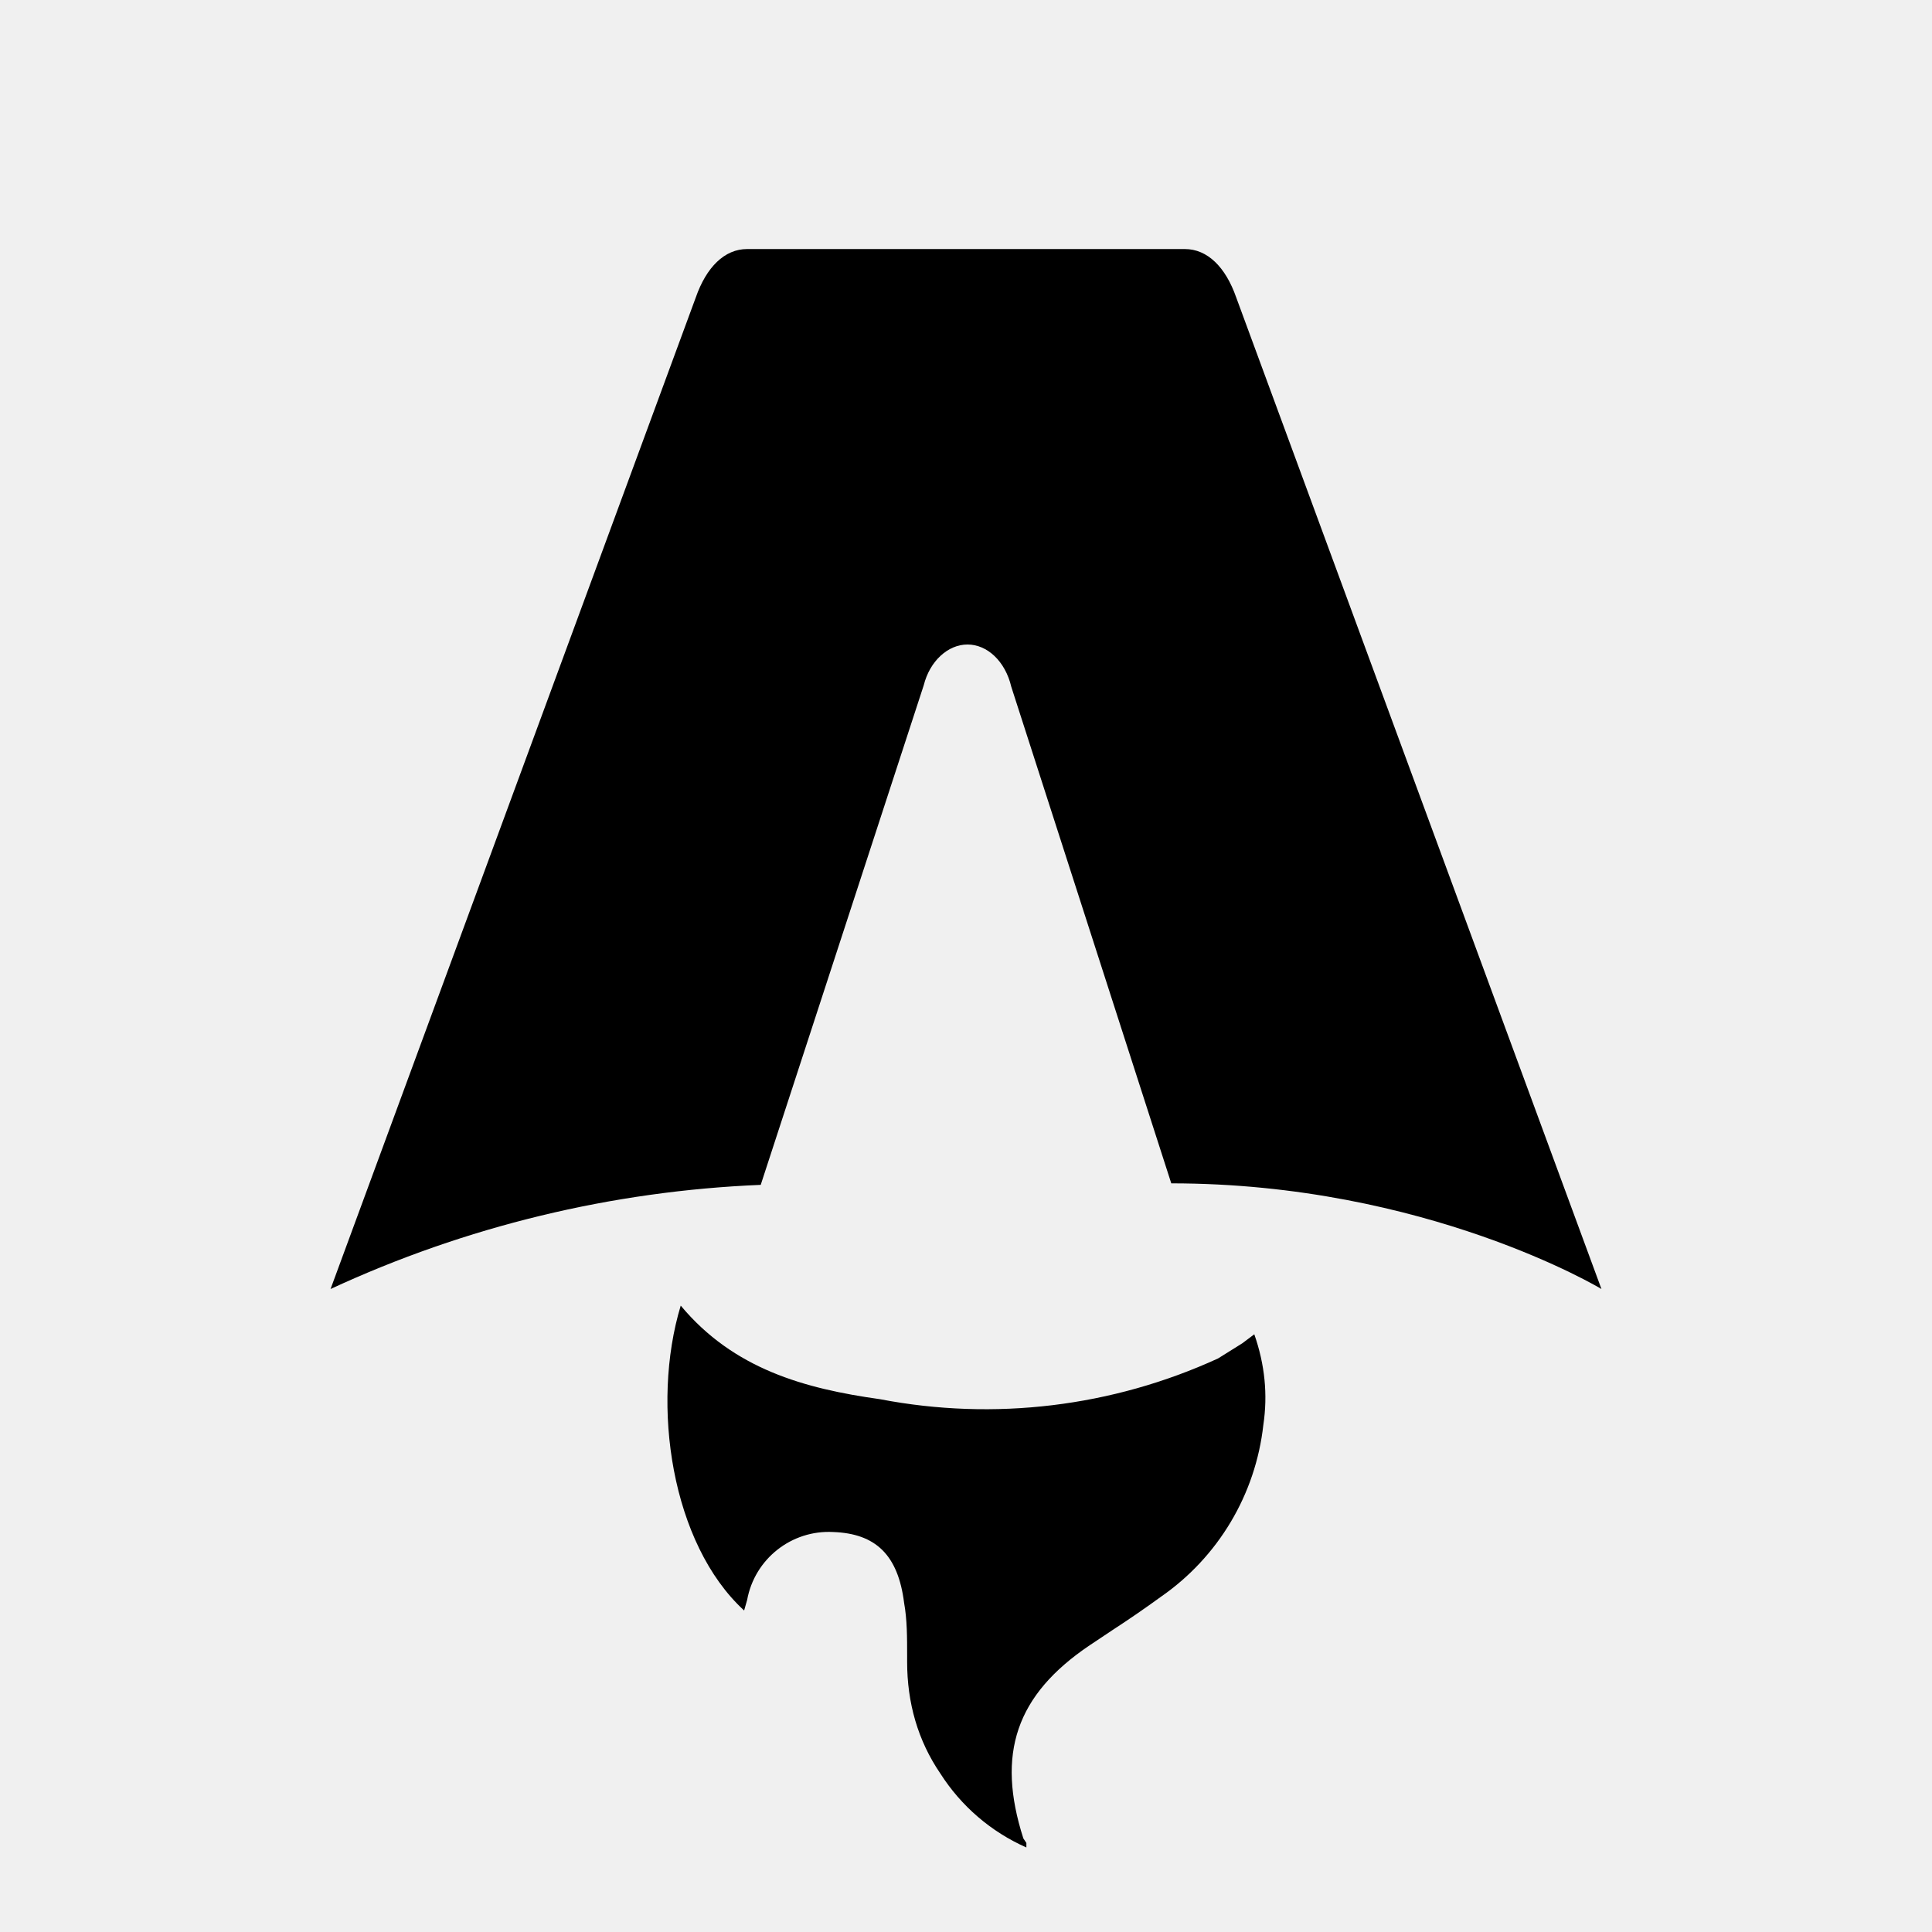
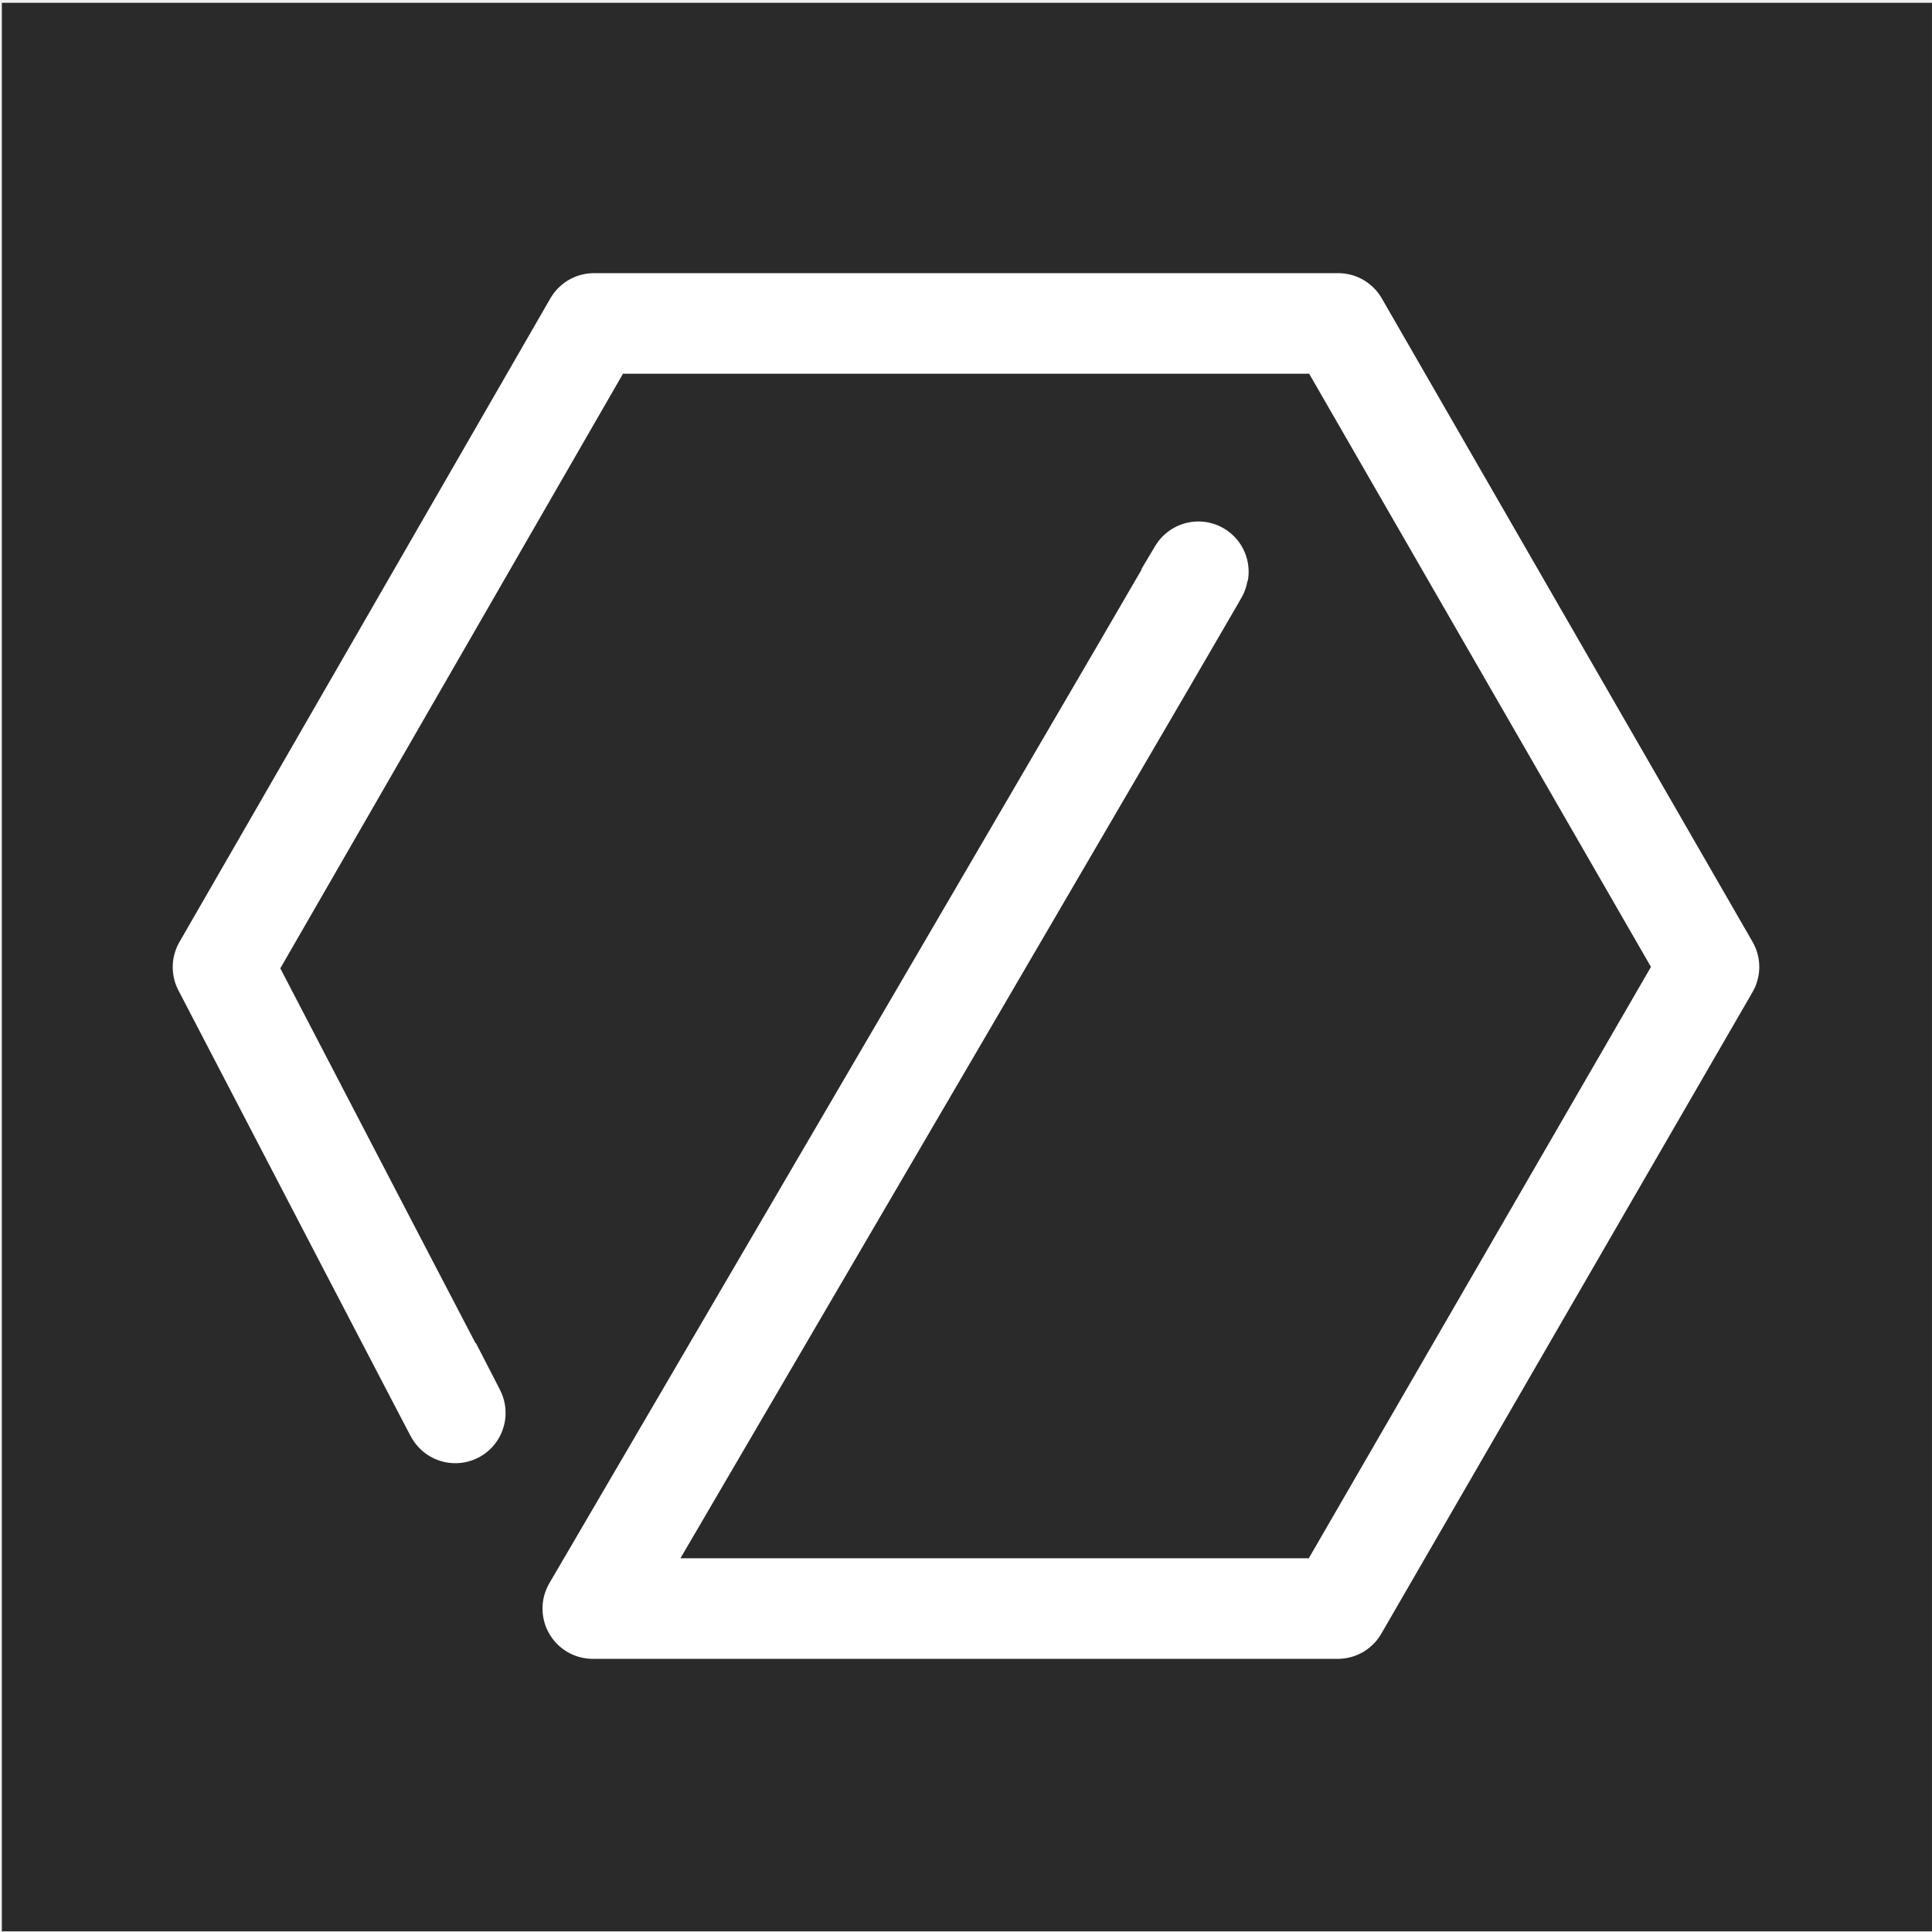
- <svg xmlns="http://www.w3.org/2000/svg" fill="none" viewBox="0 0 128 128">
-   <path d="M50.4 78.5a75.1 75.1 0 0 0-28.5 6.9l24.2-65.7c.7-2 1.9-3.2 3.4-3.2h29c1.5 0 2.7 1.2 3.4 3.2l24.2 65.7s-11.6-7-28.5-7L67 45.5c-.4-1.7-1.6-2.8-2.9-2.8-1.3 0-2.5 1.1-2.9 2.7L50.4 78.5Zm-1.1 28.2Zm-4.2-20.2c-2 6.6-.6 15.8 4.2 20.2a17.5 17.5 0 0 1 .2-.7 5.5 5.5 0 0 1 5.7-4.5c2.8.1 4.3 1.5 4.7 4.7.2 1.1.2 2.3.2 3.5v.4c0 2.7.7 5.2 2.2 7.4a13 13 0 0 0 5.7 4.9v-.3l-.2-.3c-1.8-5.6-.5-9.5 4.4-12.8l1.5-1a73 73 0 0 0 3.2-2.2 16 16 0 0 0 6.8-11.4c.3-2 .1-4-.6-6l-.8.6-1.6 1a37 37 0 0 1-22.4 2.7c-5-.7-9.7-2-13.2-6.2Z" />
-   <style>
-         path { fill: #000; }
-         @media (prefers-color-scheme: dark) {
-             path { fill: #FFF; }
-         }
-     </style>
+ <svg xmlns="http://www.w3.org/2000/svg" version="1.1" width="512" height="512">
+   <svg width="512" height="512" viewBox="0 0 512 512" version="1.1" id="SvgjsSvg1671" xml:space="preserve">
+     <defs id="SvgjsDefs1669" />
+     <g id="SvgjsG1668" />
+     <rect style="opacity:1;fill:#2a2a2a;fill-opacity:1;fill-rule:nonzero;stroke:none;stroke-width:16.925" id="SvgjsRect1667" width="511.503" height="511.078" x="0.493" y="0.745" />
+     <path id="SvgjsPath1666" data-name="Path 15" d="M 114.292,362.058 C 144.204,419.918 59.096,256.295 59.096,256.295 L 157.401,85.714 H 354.637 L 452.904,256.249 354.522,426.286 H 157.093 c 0,0 188.777,-322.678 156.851,-268.67" fill="none" stroke="#ffffff" stroke-linejoin="round" stroke-width="26.646" />
+   </svg>
+   <style>@media (prefers-color-scheme: light) { :root { filter: none; } }
+ @media (prefers-color-scheme: dark) { :root { filter: none; } }
+ </style>
</svg>
